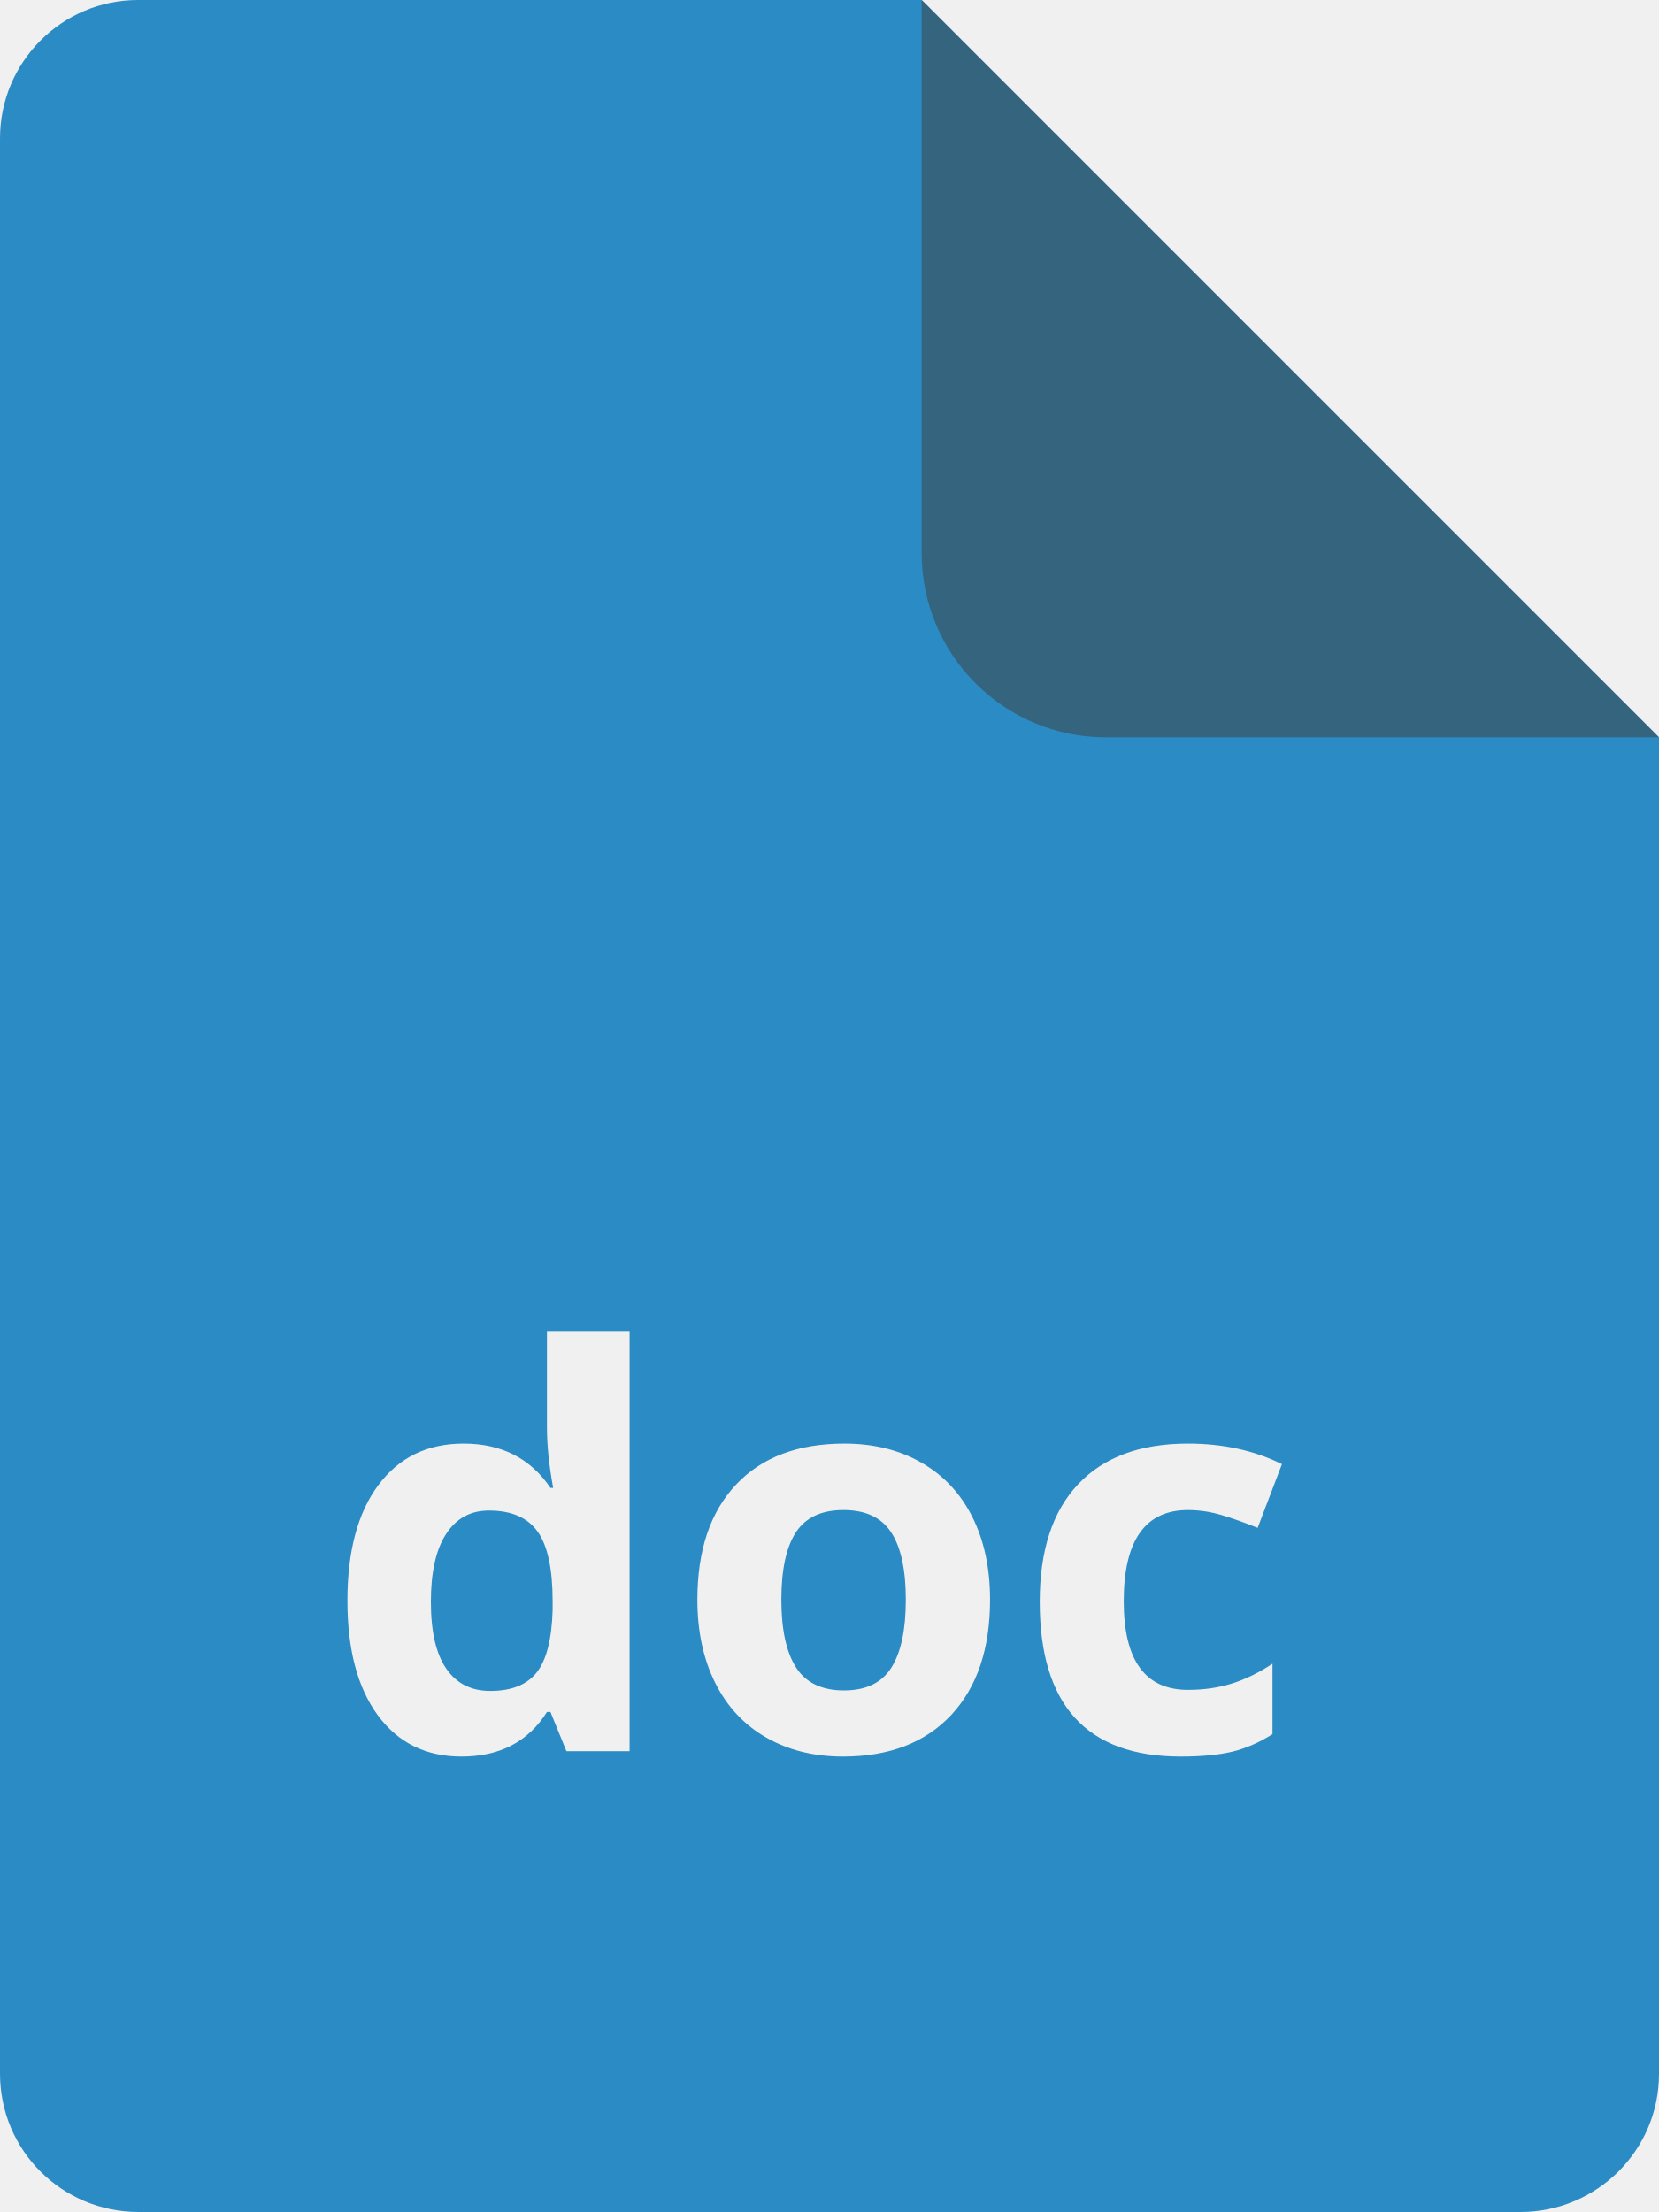
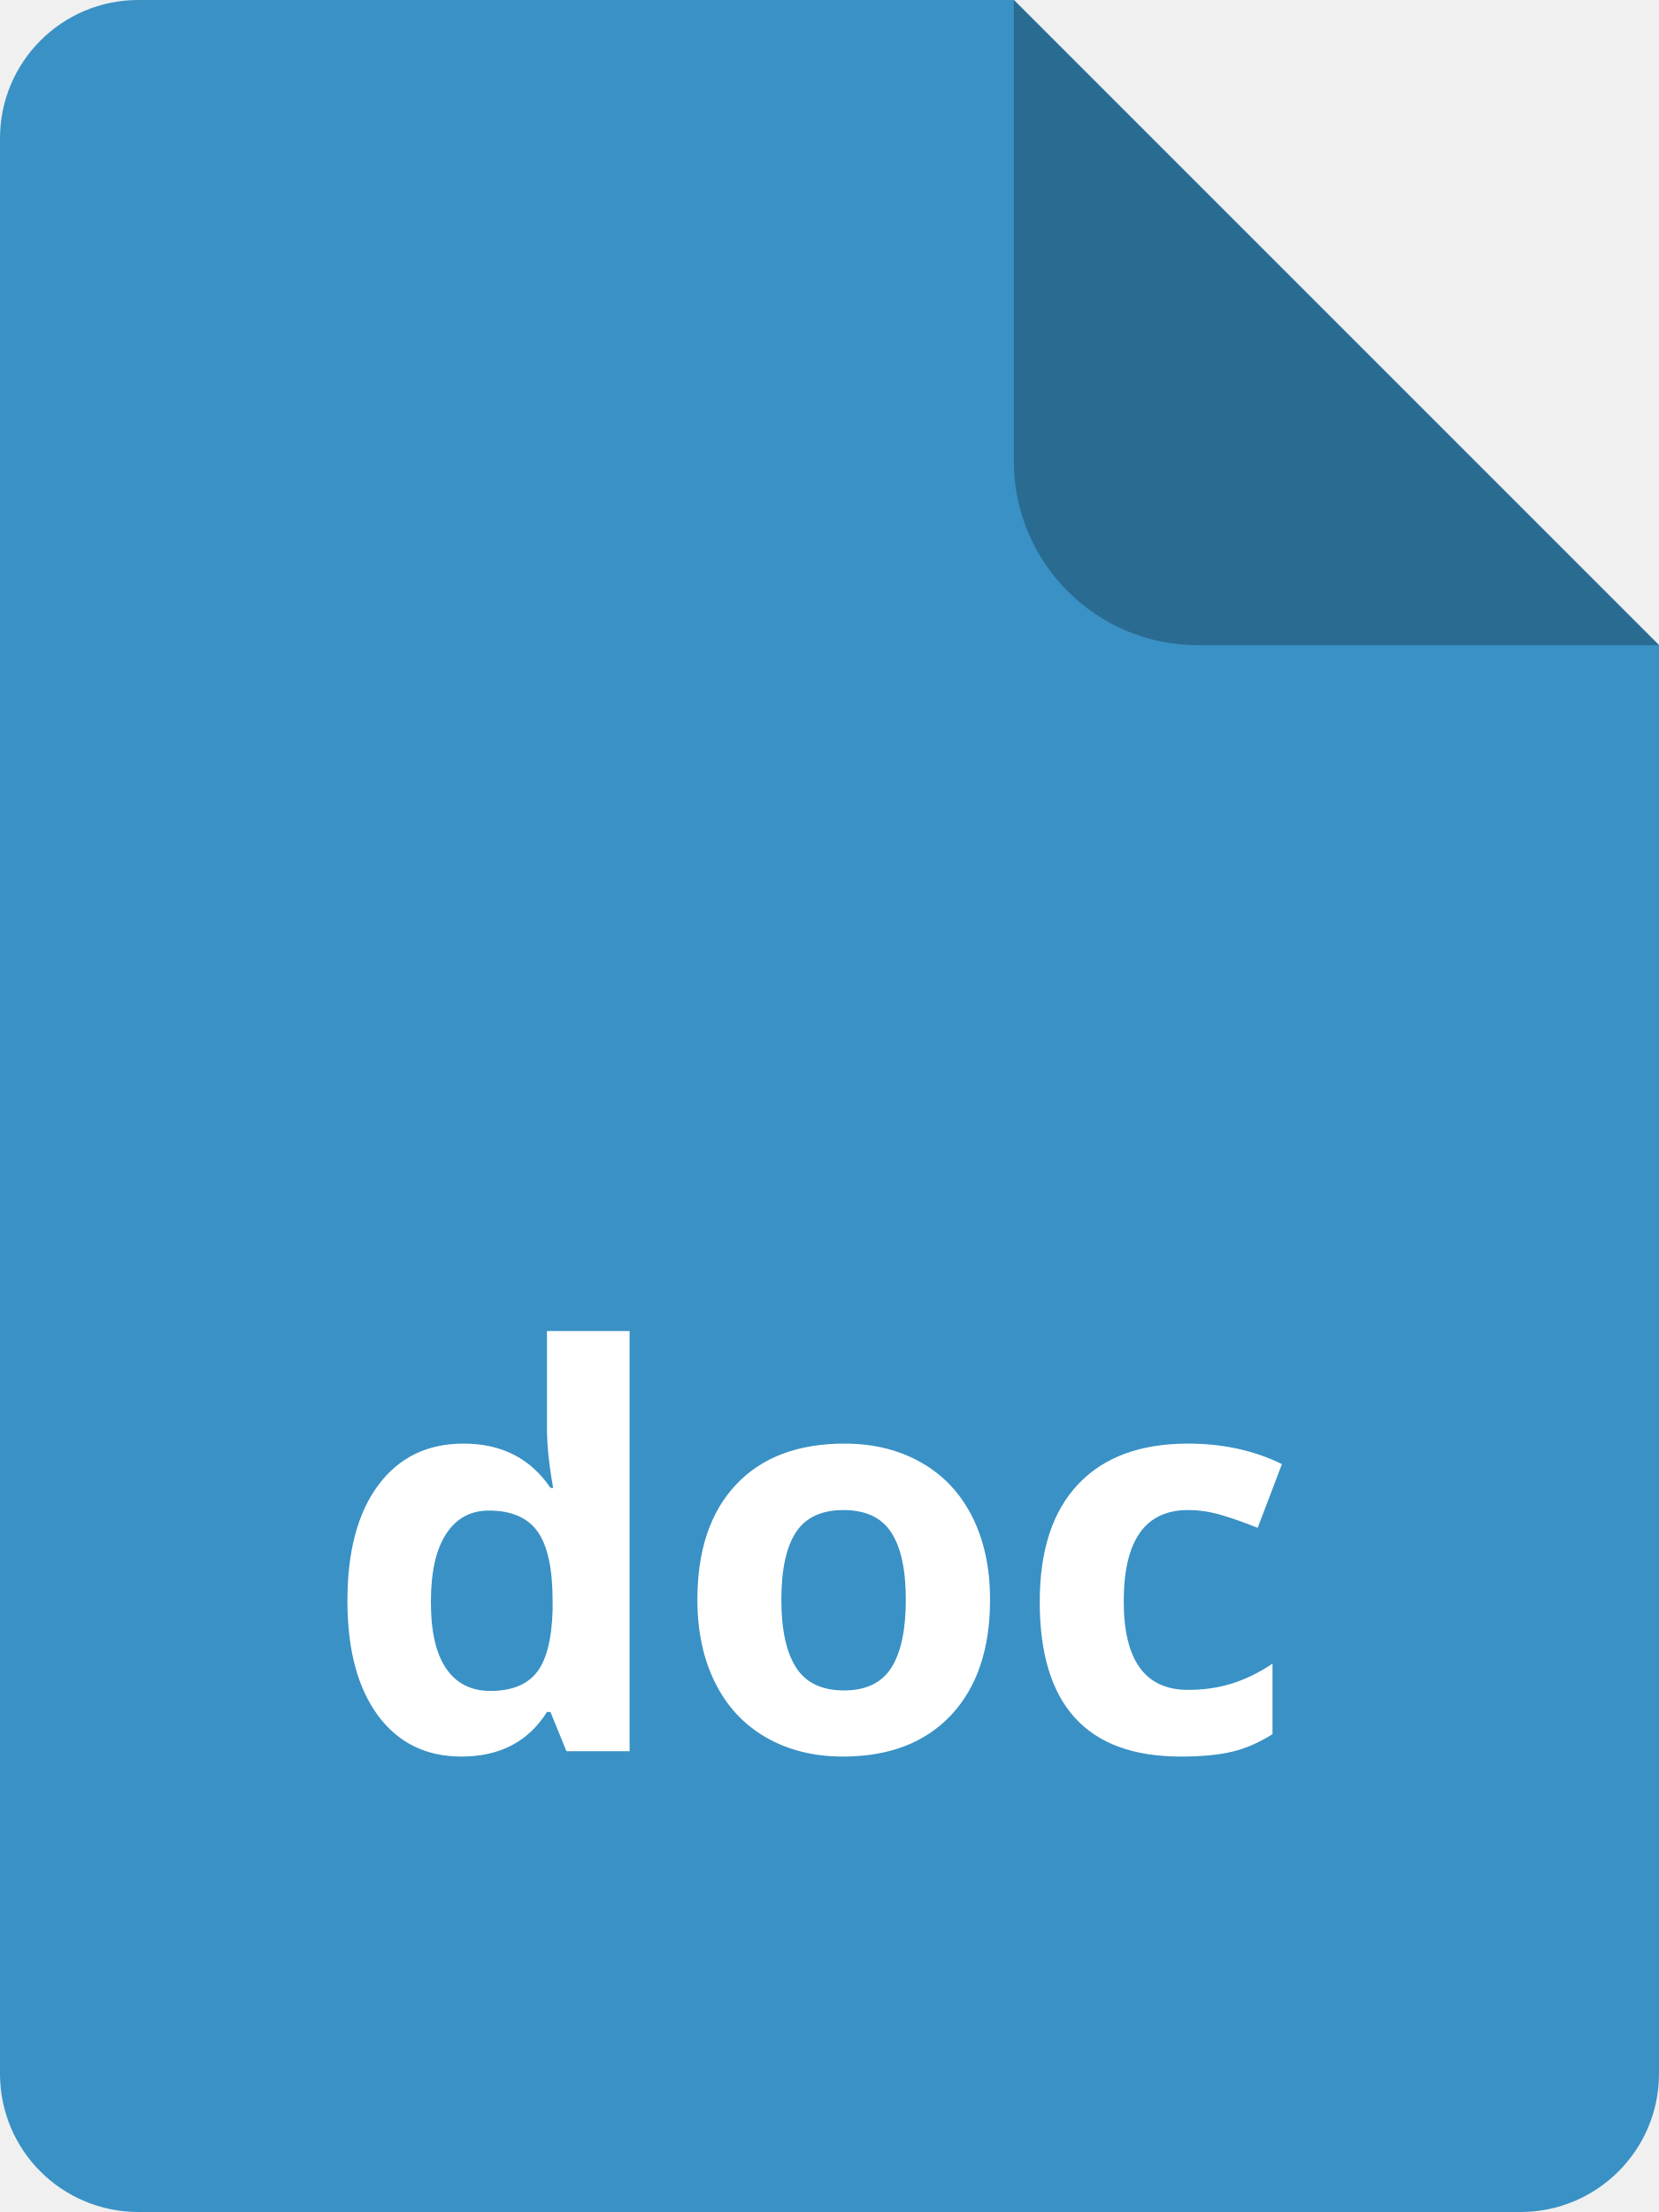
<svg xmlns="http://www.w3.org/2000/svg" width="36px" height="48px" viewBox="0 0 36 48" version="1.1">
  <defs />
  <g id="Pages" stroke="none" stroke-width="1" fill="none" fill-rule="evenodd">
    <g id="icon_doc">
      <g id="doc">
-         <path d="M0,3.003 C0,1.344 1.343,0 2.994,0 L20,0 L36,16.001 L36,45.004 C36,46.659 34.654,48 32.993,48 L3.007,48 C1.346,48 0,46.666 0,44.997 L0,3.003 Z M10.012,38.117 C9.242,38.117 8.638,37.818 8.198,37.221 C7.759,36.623 7.539,35.795 7.539,34.736 C7.539,33.662 7.763,32.825 8.21,32.226 C8.657,31.626 9.273,31.326 10.059,31.326 C10.883,31.326 11.512,31.646 11.945,32.287 L12.004,32.287 C11.914,31.799 11.869,31.363 11.869,30.98 L11.869,28.883 L13.662,28.883 L13.662,38 L12.291,38 L11.945,37.15 L11.869,37.15 C11.463,37.795 10.844,38.117 10.012,38.117 L10.012,38.117 Z M10.639,36.693 C11.096,36.693 11.431,36.561 11.644,36.295 C11.856,36.029 11.973,35.578 11.992,34.941 L11.992,34.748 C11.992,34.045 11.884,33.541 11.667,33.236 C11.45,32.932 11.098,32.779 10.609,32.779 C10.211,32.779 9.901,32.948 9.681,33.286 C9.46,33.624 9.35,34.115 9.35,34.76 C9.35,35.404 9.461,35.888 9.684,36.21 C9.906,36.532 10.225,36.693 10.639,36.693 L10.639,36.693 Z M16.955,34.713 C16.955,35.361 17.062,35.852 17.274,36.184 C17.487,36.516 17.834,36.682 18.314,36.682 C18.791,36.682 19.134,36.517 19.343,36.187 C19.552,35.856 19.656,35.365 19.656,34.713 C19.656,34.064 19.551,33.578 19.34,33.254 C19.129,32.93 18.783,32.768 18.303,32.768 C17.826,32.768 17.482,32.929 17.271,33.251 C17.061,33.573 16.955,34.061 16.955,34.713 L16.955,34.713 Z M21.484,34.713 C21.484,35.779 21.203,36.613 20.641,37.215 C20.078,37.816 19.295,38.117 18.291,38.117 C17.662,38.117 17.107,37.979 16.627,37.704 C16.146,37.429 15.777,37.033 15.52,36.518 C15.262,36.002 15.133,35.4 15.133,34.713 C15.133,33.643 15.412,32.811 15.971,32.217 C16.529,31.623 17.314,31.326 18.326,31.326 C18.955,31.326 19.51,31.463 19.99,31.736 C20.471,32.01 20.84,32.402 21.098,32.914 C21.355,33.426 21.484,34.025 21.484,34.713 L21.484,34.713 Z M25.621,38.117 C23.582,38.117 22.562,36.998 22.562,34.76 C22.562,33.646 22.84,32.796 23.395,32.208 C23.949,31.62 24.744,31.326 25.779,31.326 C26.537,31.326 27.217,31.475 27.818,31.771 L27.291,33.154 C27.01,33.041 26.748,32.948 26.506,32.876 C26.264,32.804 26.021,32.768 25.779,32.768 C24.85,32.768 24.385,33.428 24.385,34.748 C24.385,36.029 24.85,36.67 25.779,36.67 C26.123,36.67 26.441,36.624 26.734,36.532 C27.027,36.44 27.32,36.297 27.613,36.102 L27.613,37.631 C27.324,37.814 27.032,37.941 26.737,38.012 C26.442,38.082 26.07,38.117 25.621,38.117 L25.621,38.117 Z" id="Rectangle-32" fill="#2B8CC5" />
-         <path d="M20,0 L36,16 L23.996,16 C21.789,16 20,14.211 20,12.004 L20,0 Z" id="Rectangle-33" fill="#35647F" />
+         <path d="M0,3.003 C0,1.344 1.343,0 3.001,0 L22,0 L36,14.001 L36,44.998 C36,46.656 34.654,48 32.993,48 L3.007,48 C1.346,48 0,46.666 0,44.997 L0,3.003 Z" id="Rectangle-32" fill="#3991C5" />
+         <path d="M22,0 L36,14 L25.993,14 C23.788,14 22,12.213 22,10.007 L22,0 Z" id="Rectangle-33" fill="#2A6B91" />
+         <path d="M10.012,38.117 C9.242,38.117 8.638,37.818 8.198,37.221 C7.759,36.623 7.539,35.795 7.539,34.736 C7.539,33.662 7.763,32.825 8.21,32.226 C8.657,31.626 9.273,31.326 10.059,31.326 C10.883,31.326 11.512,31.646 11.945,32.287 L12.004,32.287 C11.914,31.799 11.869,31.363 11.869,30.98 L11.869,28.883 L13.662,28.883 L13.662,38 L12.291,38 L11.945,37.15 L11.869,37.15 C11.463,37.795 10.844,38.117 10.012,38.117 L10.012,38.117 Z M10.639,36.693 C11.096,36.693 11.431,36.561 11.644,36.295 C11.856,36.029 11.973,35.578 11.992,34.941 L11.992,34.748 C11.992,34.045 11.884,33.541 11.667,33.236 C11.45,32.932 11.098,32.779 10.609,32.779 C10.211,32.779 9.901,32.948 9.681,33.286 C9.46,33.624 9.35,34.115 9.35,34.76 C9.35,35.404 9.461,35.888 9.684,36.21 C9.906,36.532 10.225,36.693 10.639,36.693 L10.639,36.693 Z M16.955,34.713 C16.955,35.361 17.062,35.852 17.274,36.184 C17.487,36.516 17.834,36.682 18.314,36.682 C18.791,36.682 19.134,36.517 19.343,36.187 C19.552,35.856 19.656,35.365 19.656,34.713 C19.656,34.064 19.551,33.578 19.34,33.254 C19.129,32.93 18.783,32.768 18.303,32.768 C17.826,32.768 17.482,32.929 17.271,33.251 C17.061,33.573 16.955,34.061 16.955,34.713 L16.955,34.713 Z M21.484,34.713 C21.484,35.779 21.203,36.613 20.641,37.215 C20.078,37.816 19.295,38.117 18.291,38.117 C17.662,38.117 17.107,37.979 16.627,37.704 C16.146,37.429 15.777,37.033 15.52,36.518 C15.262,36.002 15.133,35.4 15.133,34.713 C15.133,33.643 15.412,32.811 15.971,32.217 C16.529,31.623 17.314,31.326 18.326,31.326 C18.955,31.326 19.51,31.463 19.99,31.736 C20.471,32.01 20.84,32.402 21.098,32.914 C21.355,33.426 21.484,34.025 21.484,34.713 L21.484,34.713 Z M25.621,38.117 C23.582,38.117 22.562,36.998 22.562,34.76 C22.562,33.646 22.84,32.796 23.395,32.208 C23.949,31.62 24.744,31.326 25.779,31.326 C26.537,31.326 27.217,31.475 27.818,31.771 L27.291,33.154 C27.01,33.041 26.748,32.948 26.506,32.876 C26.264,32.804 26.021,32.768 25.779,32.768 C24.85,32.768 24.385,33.428 24.385,34.748 C24.385,36.029 24.85,36.67 25.779,36.67 C26.123,36.67 26.441,36.624 26.734,36.532 C27.027,36.44 27.32,36.297 27.613,36.102 L27.613,37.631 C27.324,37.814 27.032,37.941 26.737,38.012 C26.442,38.082 26.07,38.117 25.621,38.117 L25.621,38.117 Z" fill="#FFFFFF" />
      </g>
    </g>
  </g>
</svg>
